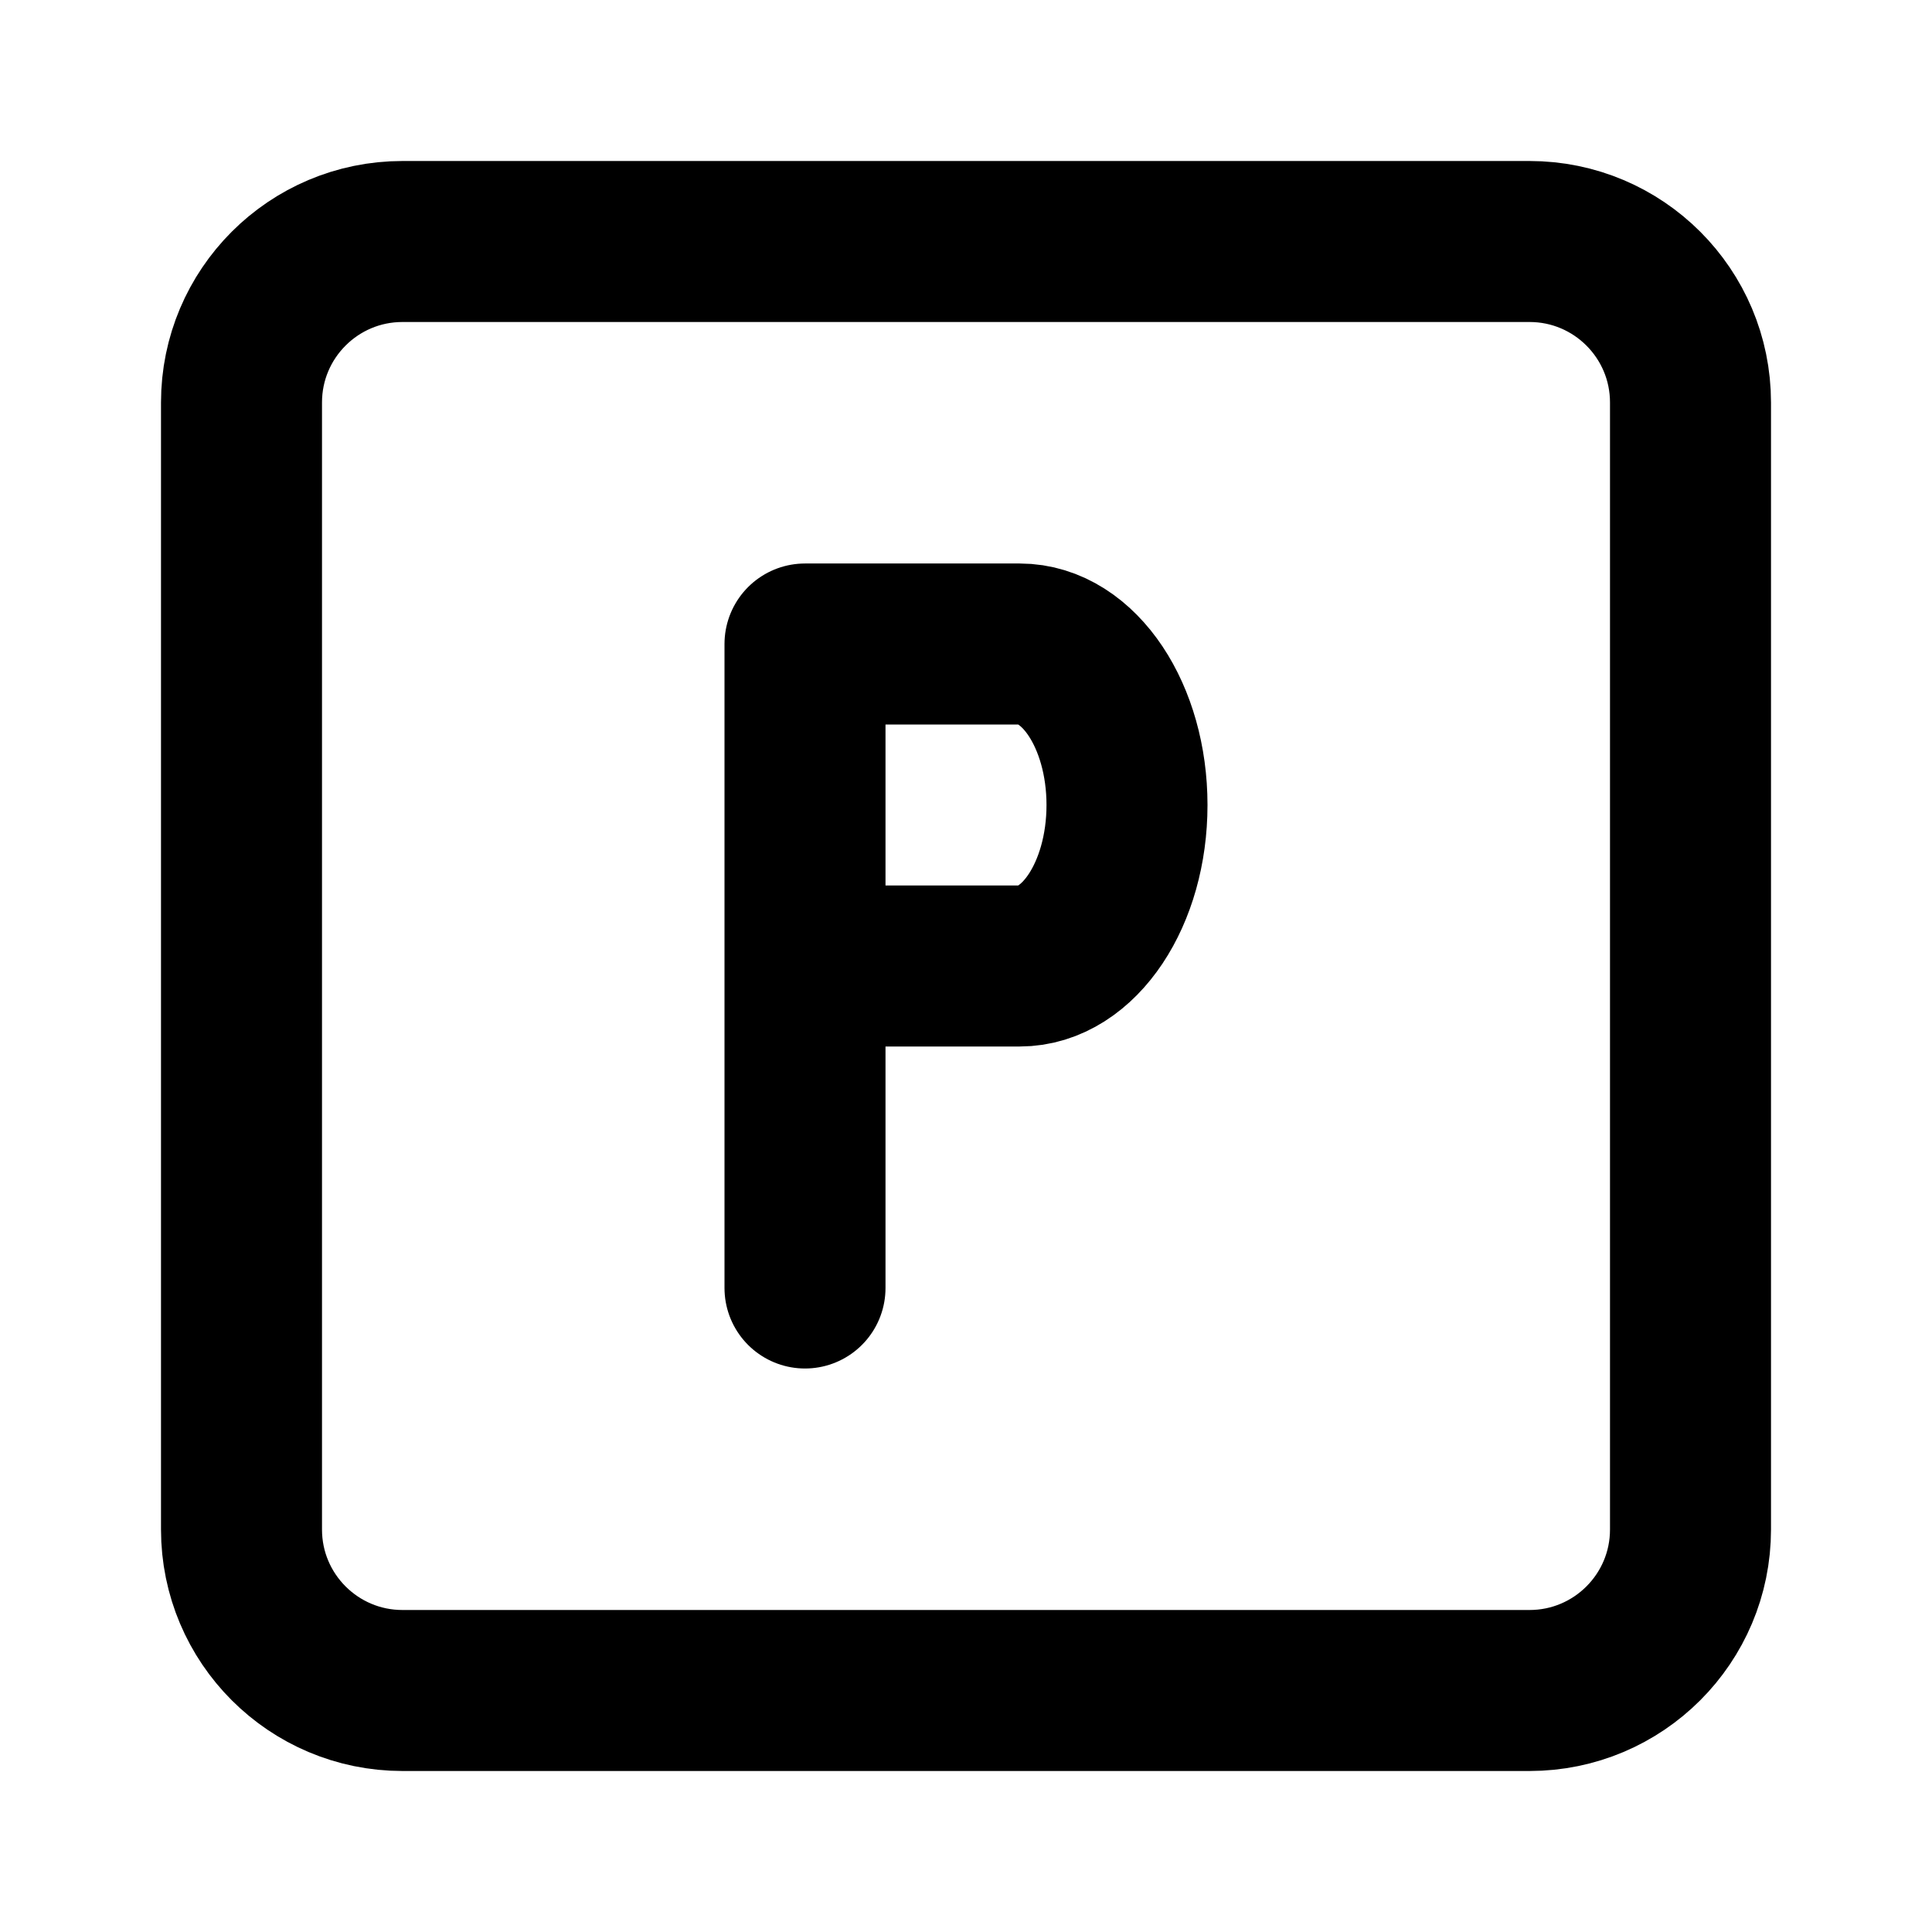
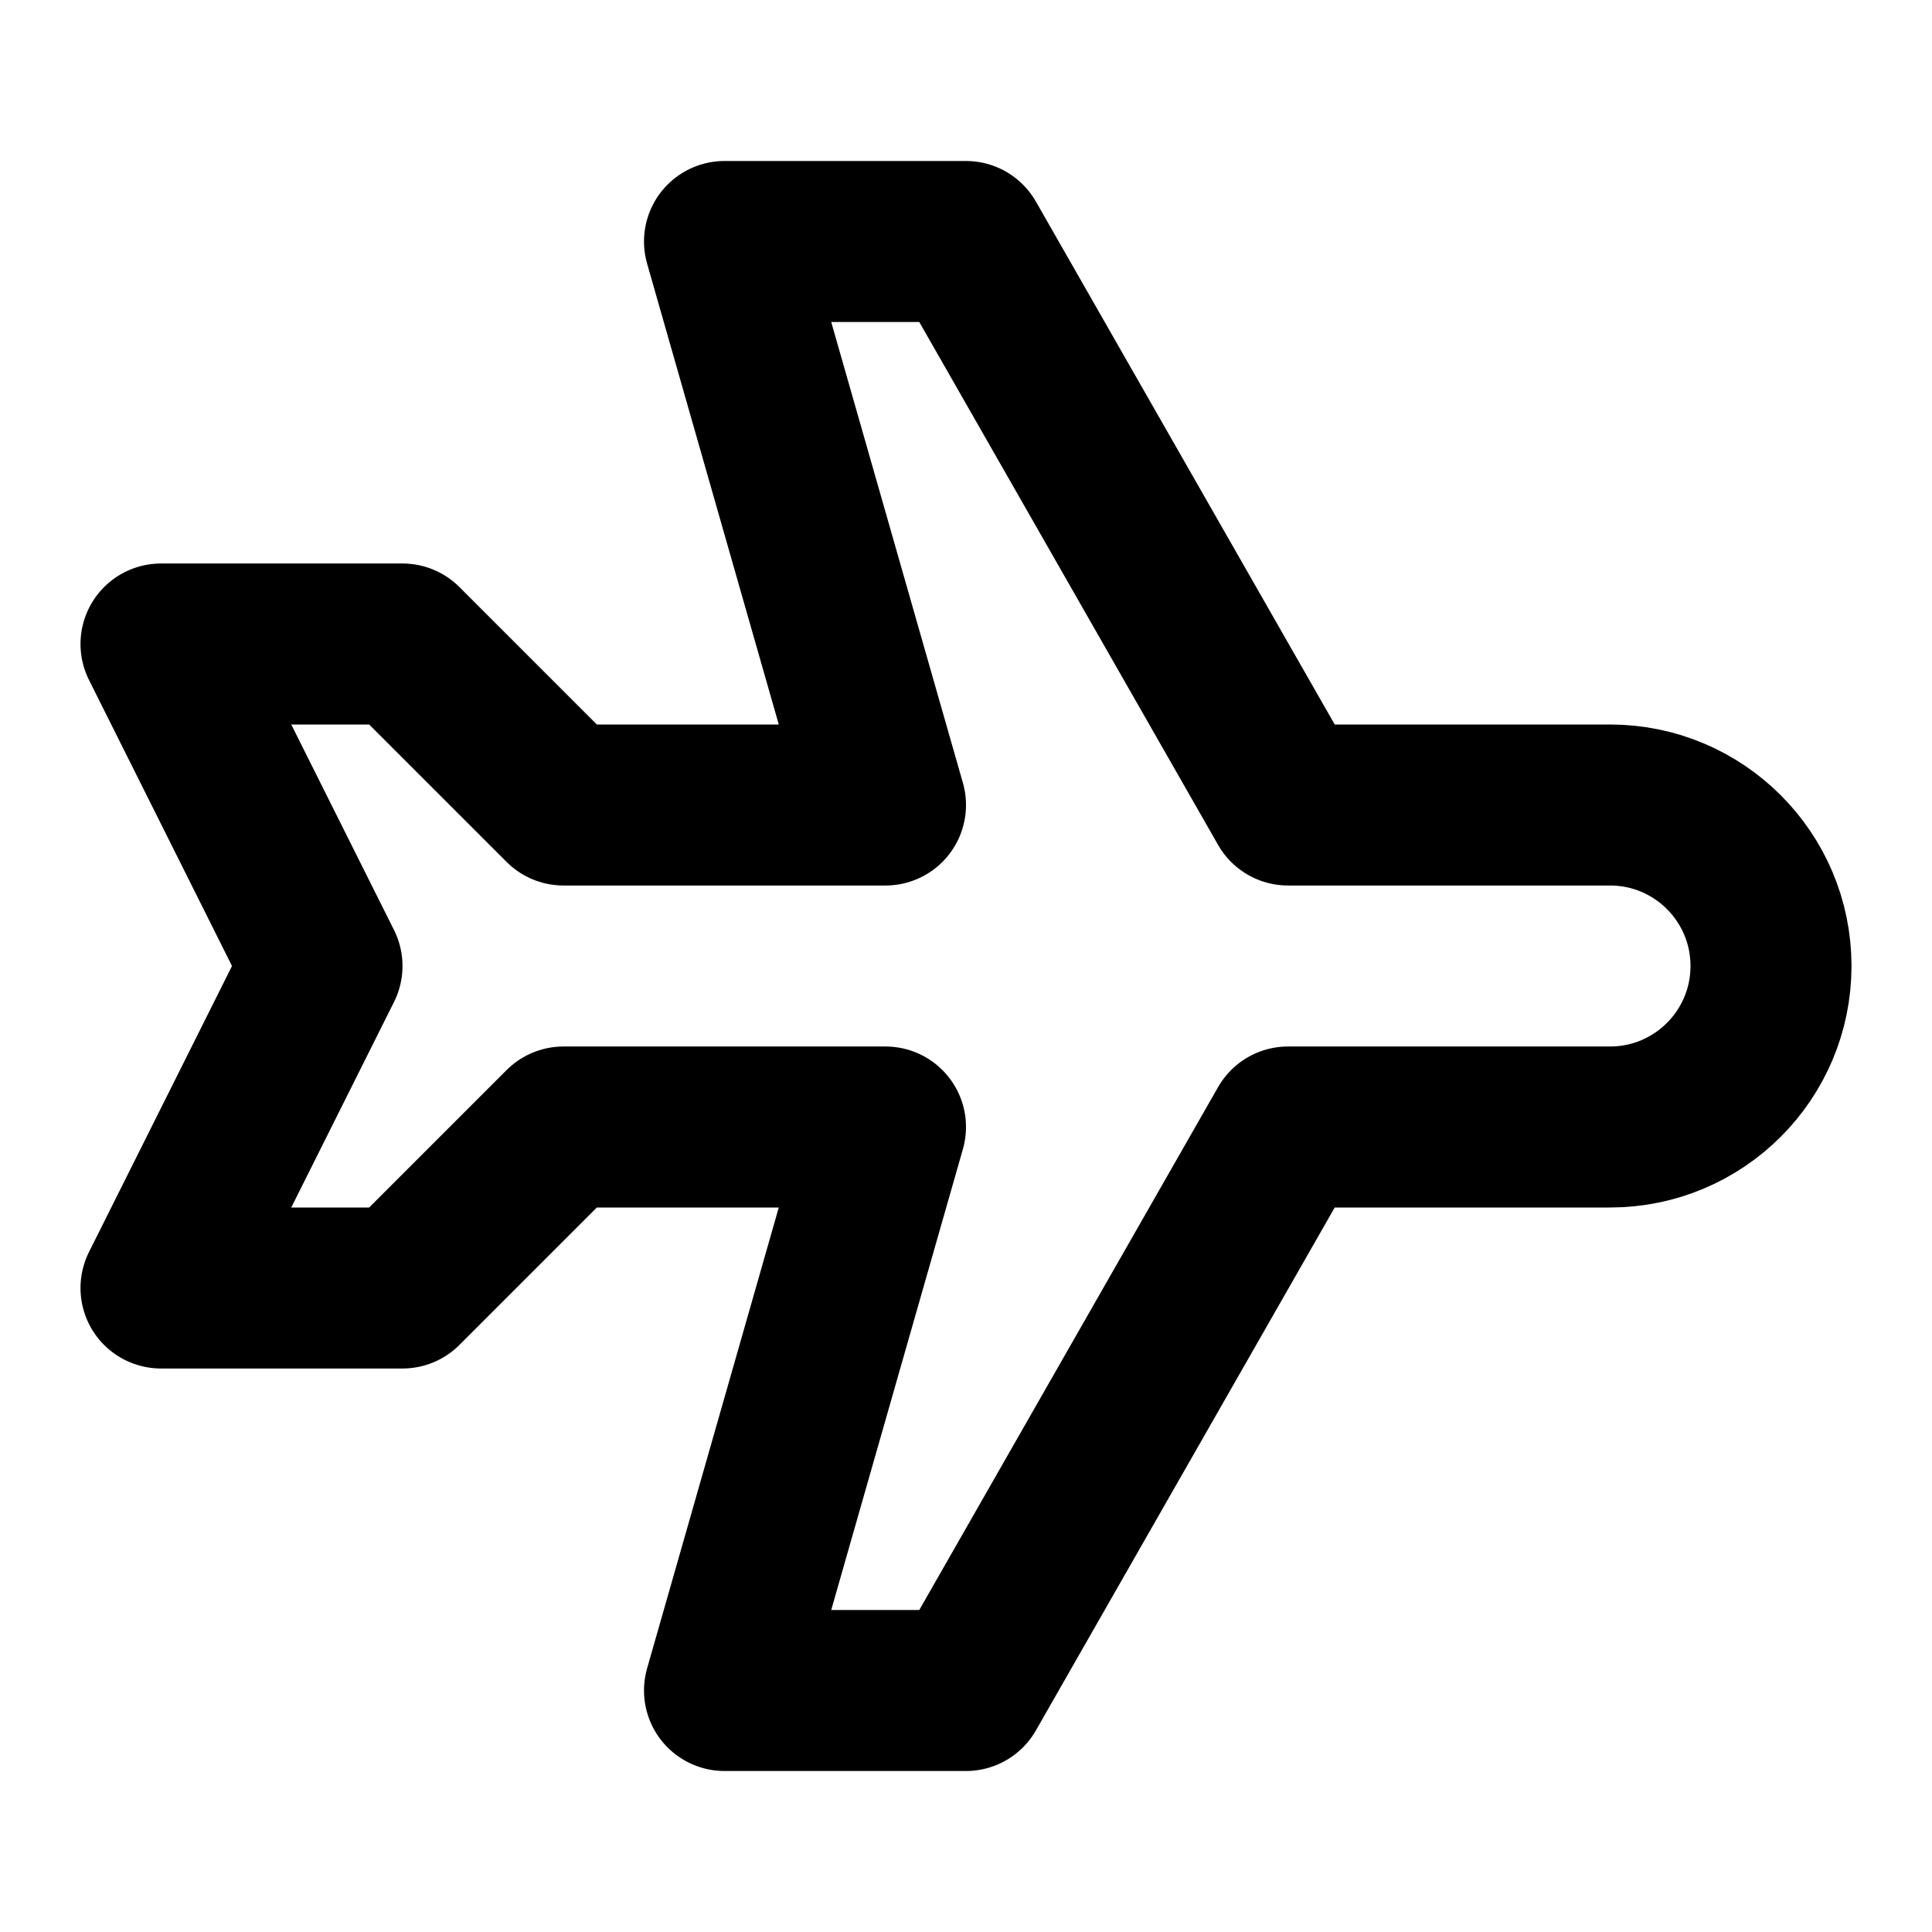
- <svg xmlns="http://www.w3.org/2000/svg" width="24" height="24" viewBox="0 0 24 24" fill="none" stroke="currentColor" stroke-width="2" stroke-linecap="round" stroke-linejoin="round">
-   <path d="M3 5a2 2 0 0 1 2 -2h14a2 2 0 0 1 2 2v14a2 2 0 0 1 -2 2h-14a2 2 0 0 1 -2 -2v-14" />
-   <path d="M10 16v-8h2.667c.736 0 1.333 .895 1.333 2s-.597 2 -1.333 2h-2.667" />
+ <svg xmlns="http://www.w3.org/2000/svg" viewBox="0 0 24 24" fill="none" stroke="currentColor" stroke-width="2" stroke-linecap="round" stroke-linejoin="round">
+   <path d="M16 10h4a2 2 0 0 1 0 4h-4l-4 7h-3l2 -7h-4l-2 2h-3l2 -4l-2 -4h3l2 2h4l-2 -7h3l4 7" />
</svg>
